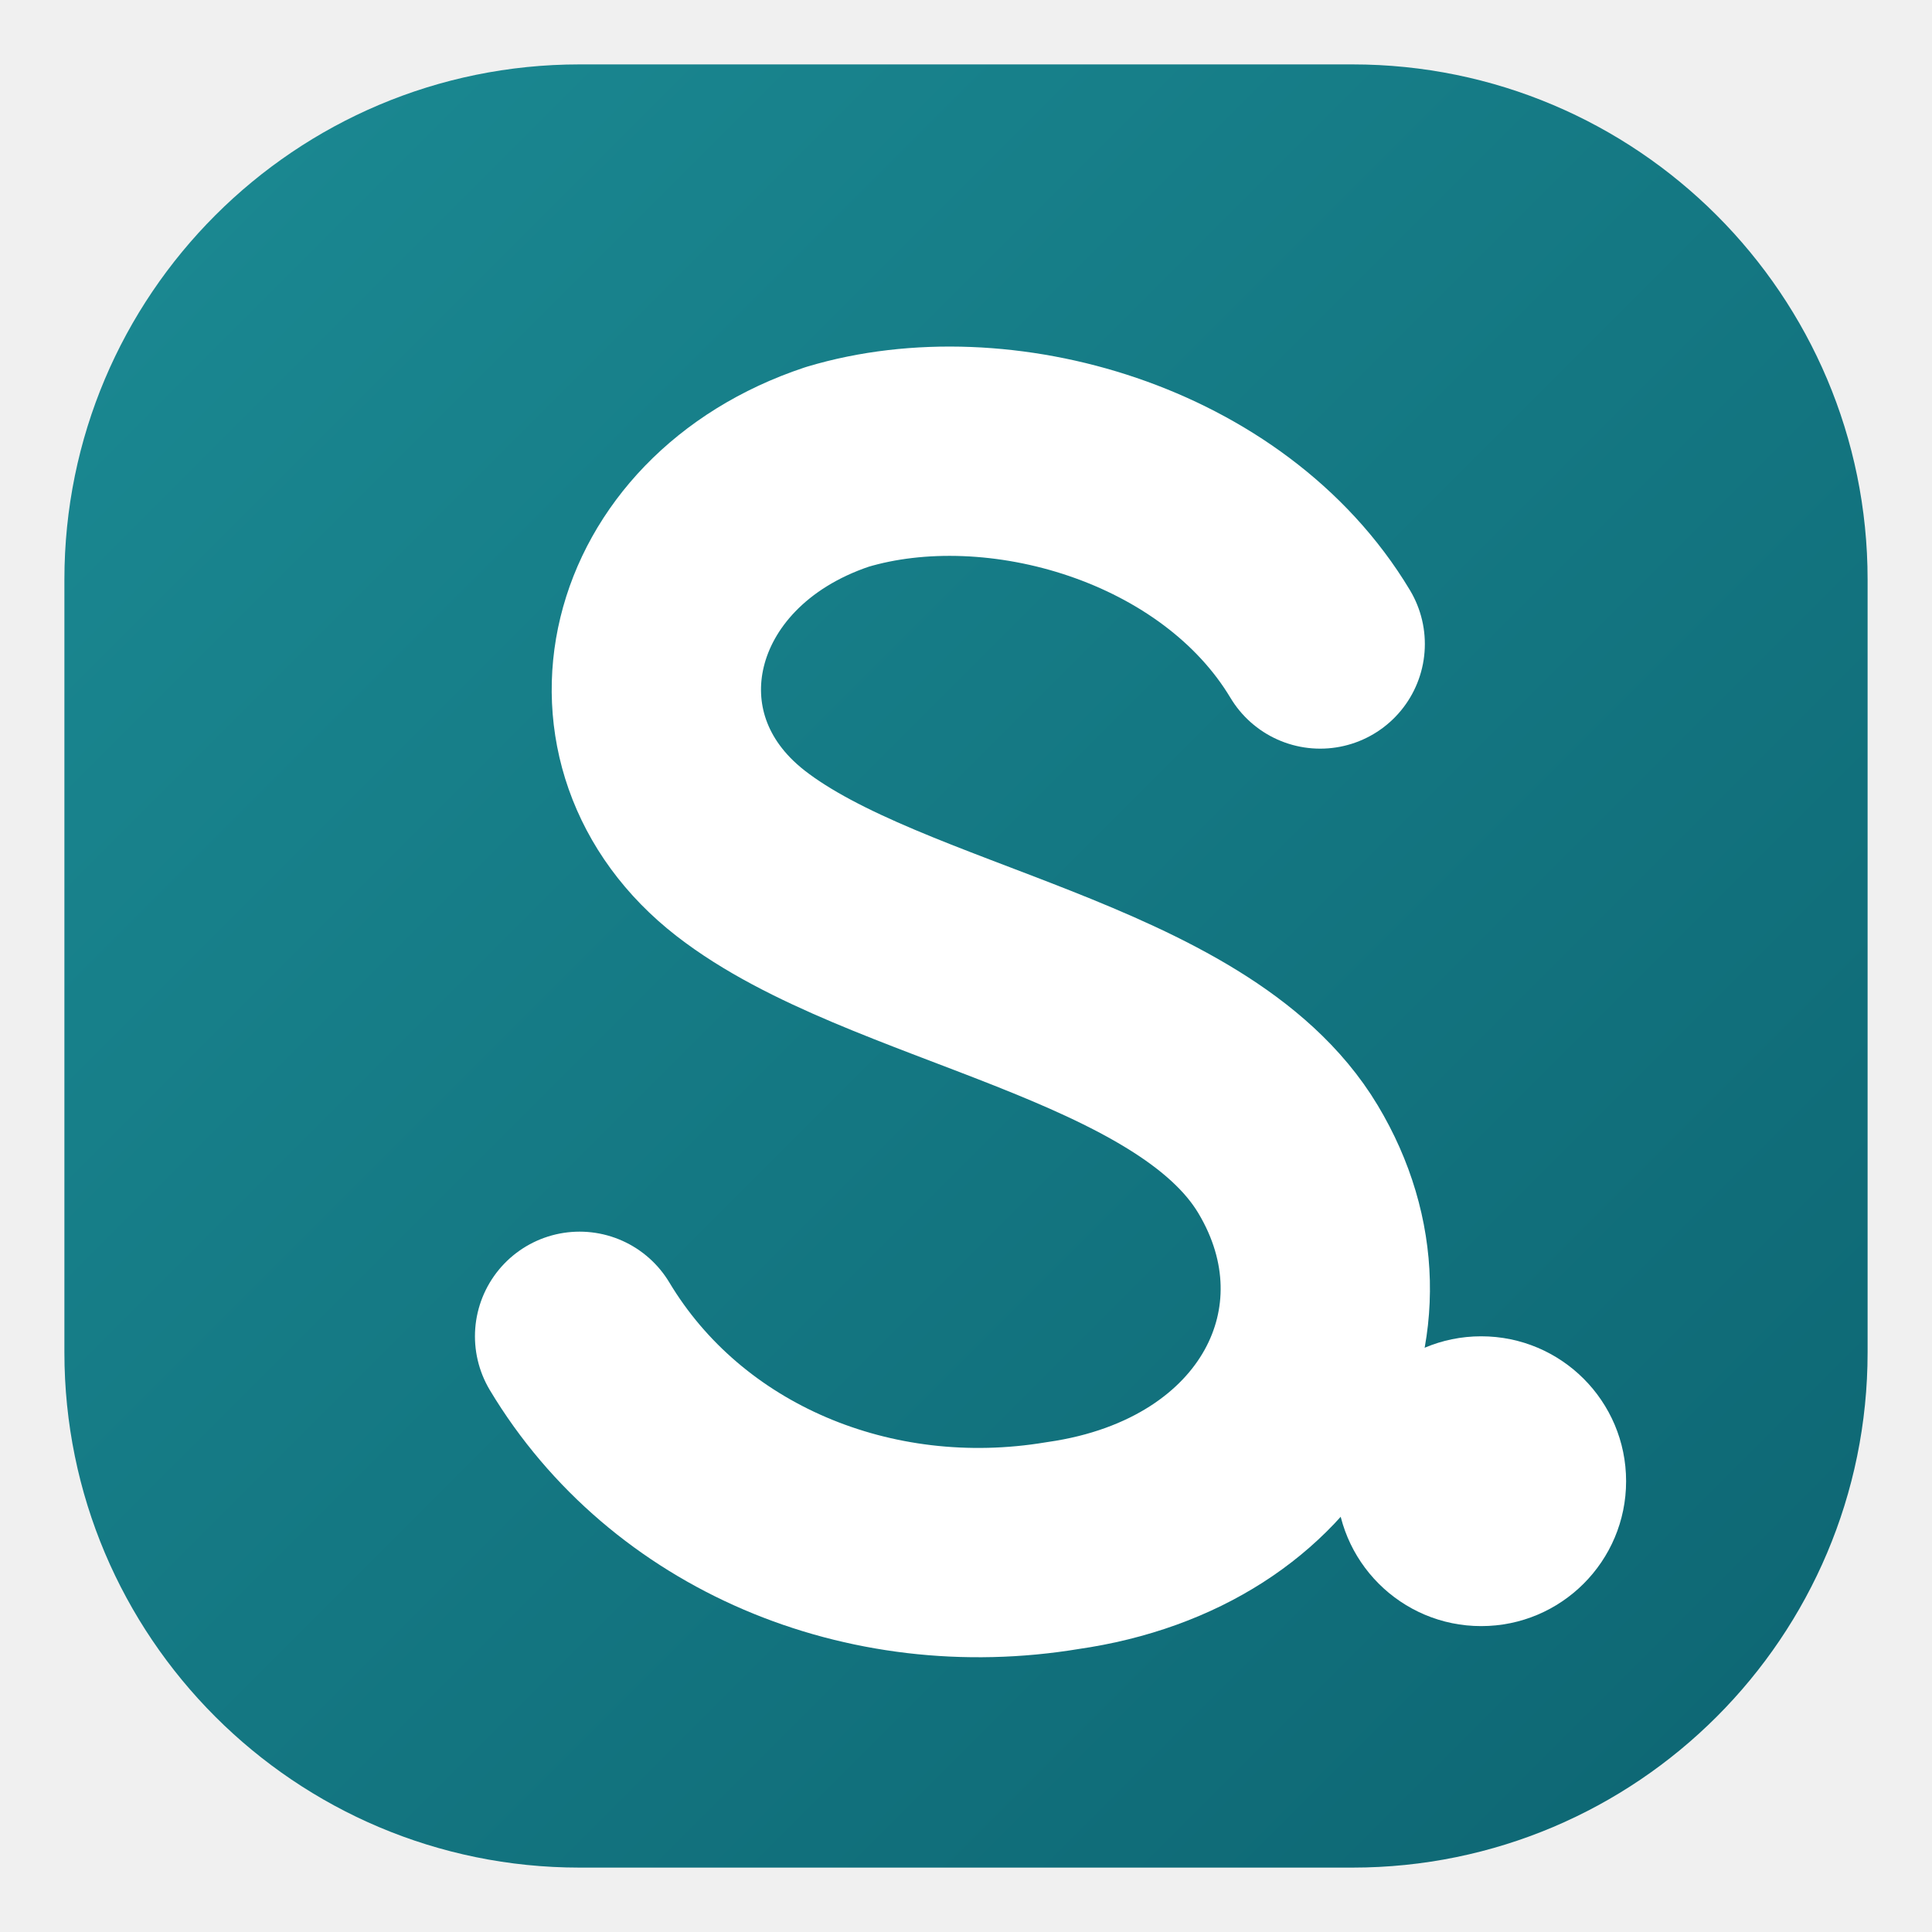
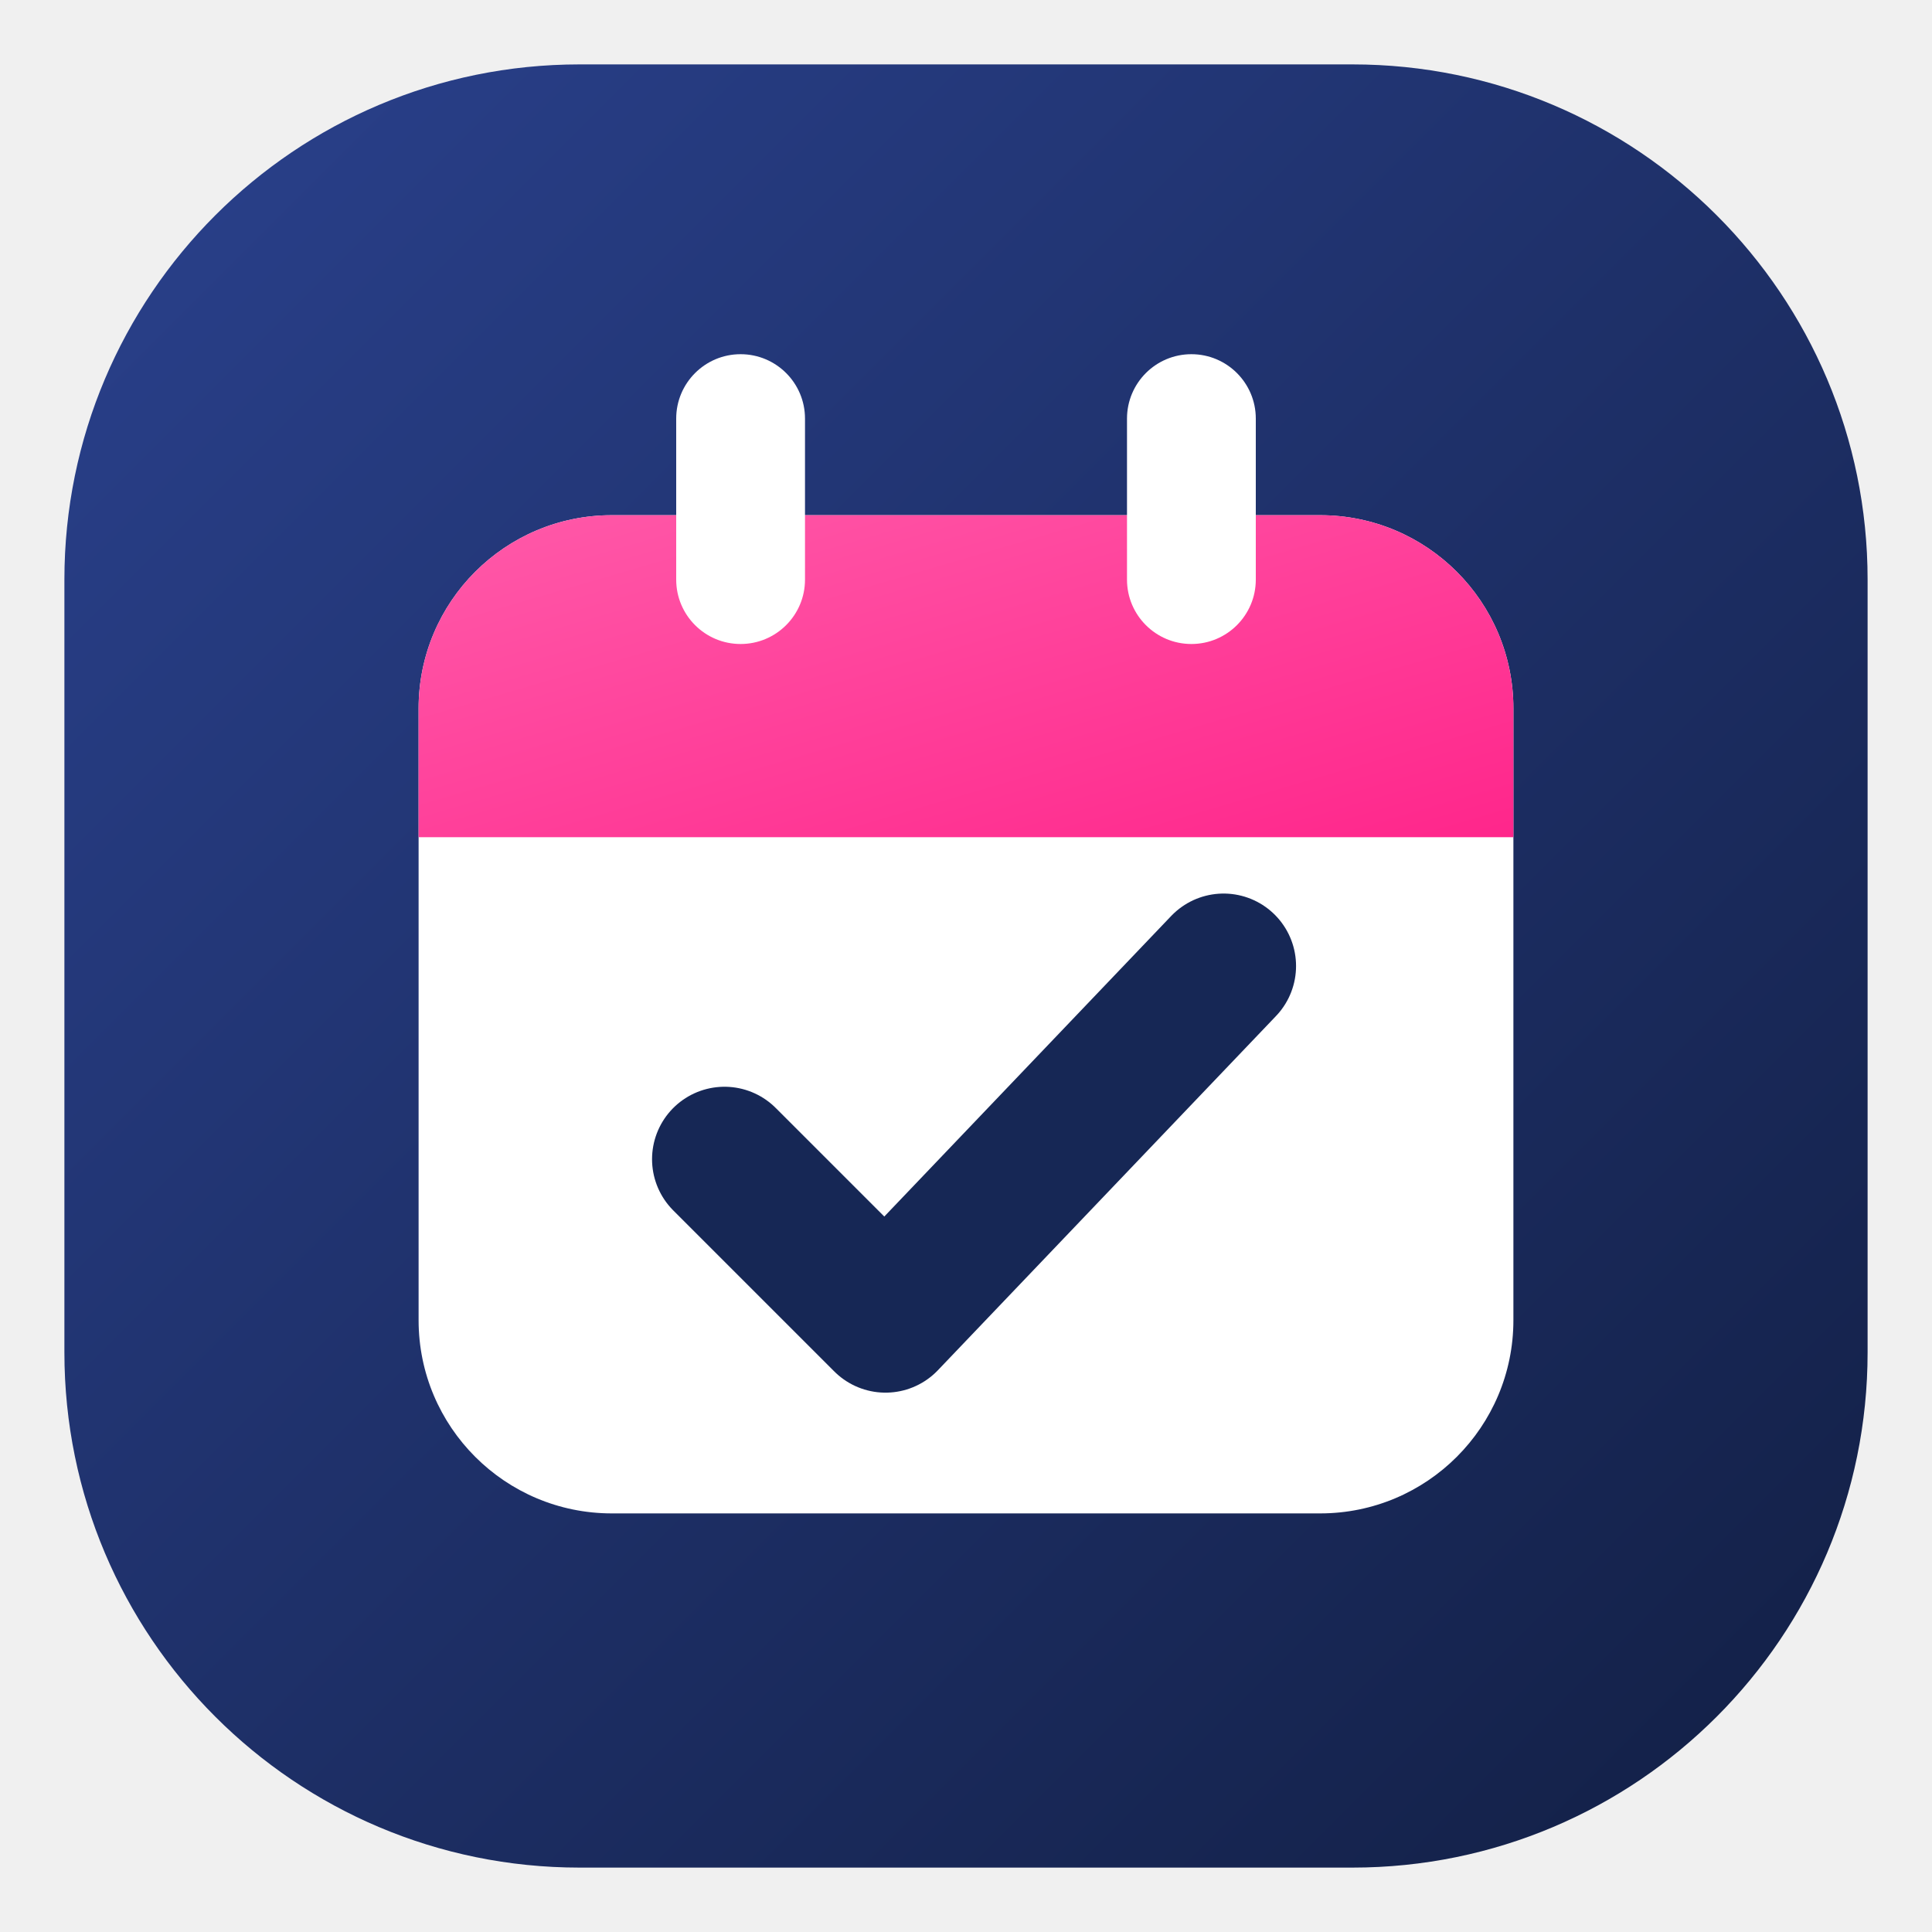
<svg xmlns="http://www.w3.org/2000/svg" viewBox="0 0 120 120">
  <defs>
-     <linearGradient id="g" x1="0" y1="0" x2="1" y2="1">
-       <stop offset="0" stop-color="#1b8a93" />
-       <stop offset="1" stop-color="#0d6572" />
+     <linearGradient id="bg" x1="0" y1="0" x2="1" y2="1">
+       <stop offset="0" stop-color="#2a418d" />
+       <stop offset="1" stop-color="#121f44" />
+     </linearGradient>
+     <linearGradient id="pk" x1="0" y1="0" x2="1" y2="1">
+       <stop offset="0" stop-color="#ff5aa9" />
+       <stop offset="1" stop-color="#ff268b" />
    </linearGradient>
  </defs>
-   <rect x="4" y="4" width="112" height="112" rx="32" fill="url(#g)" />
-   <path d="M82 40 C76 30 62 26 52 29 C40 33 37 46 46 53 C55 60 74 62 80 72 C86 82 80 94 66 96 C54 98 42 93 36 83" fill="none" stroke="#ffffff" stroke-width="13" stroke-linecap="round" stroke-linejoin="round" />
-   <circle cx="92" cy="92" r="9" fill="#ffffff" />
+   <rect x="4" y="4" width="112" height="112" rx="32" fill="url(#bg)" />
+   <rect x="26" y="32" width="68" height="62" rx="12" fill="#ffffff" />
+   <path d="M26 52h68v-8a12 12 0 0 0-12-12H38a12 12 0 0 0-12 12z" fill="url(#pk)" />
+   <rect x="42" y="22" width="8" height="18" rx="4" fill="#ffffff" />
+   <rect x="70" y="22" width="8" height="18" rx="4" fill="#ffffff" />
+   <path d="M45 72l10 10 21-22" fill="none" stroke="#162755" stroke-width="9" stroke-linecap="round" stroke-linejoin="round" />
</svg>
